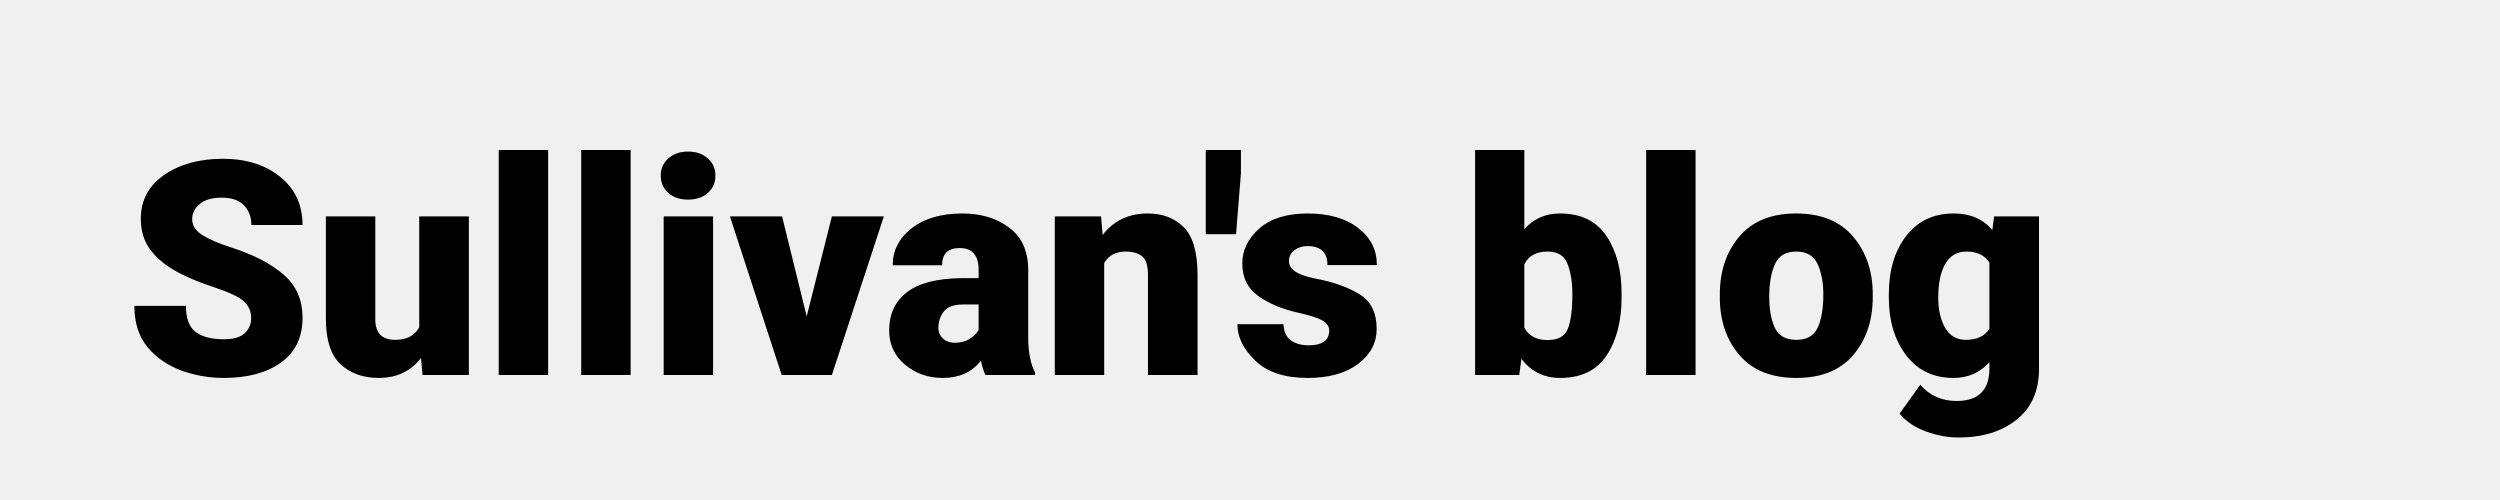
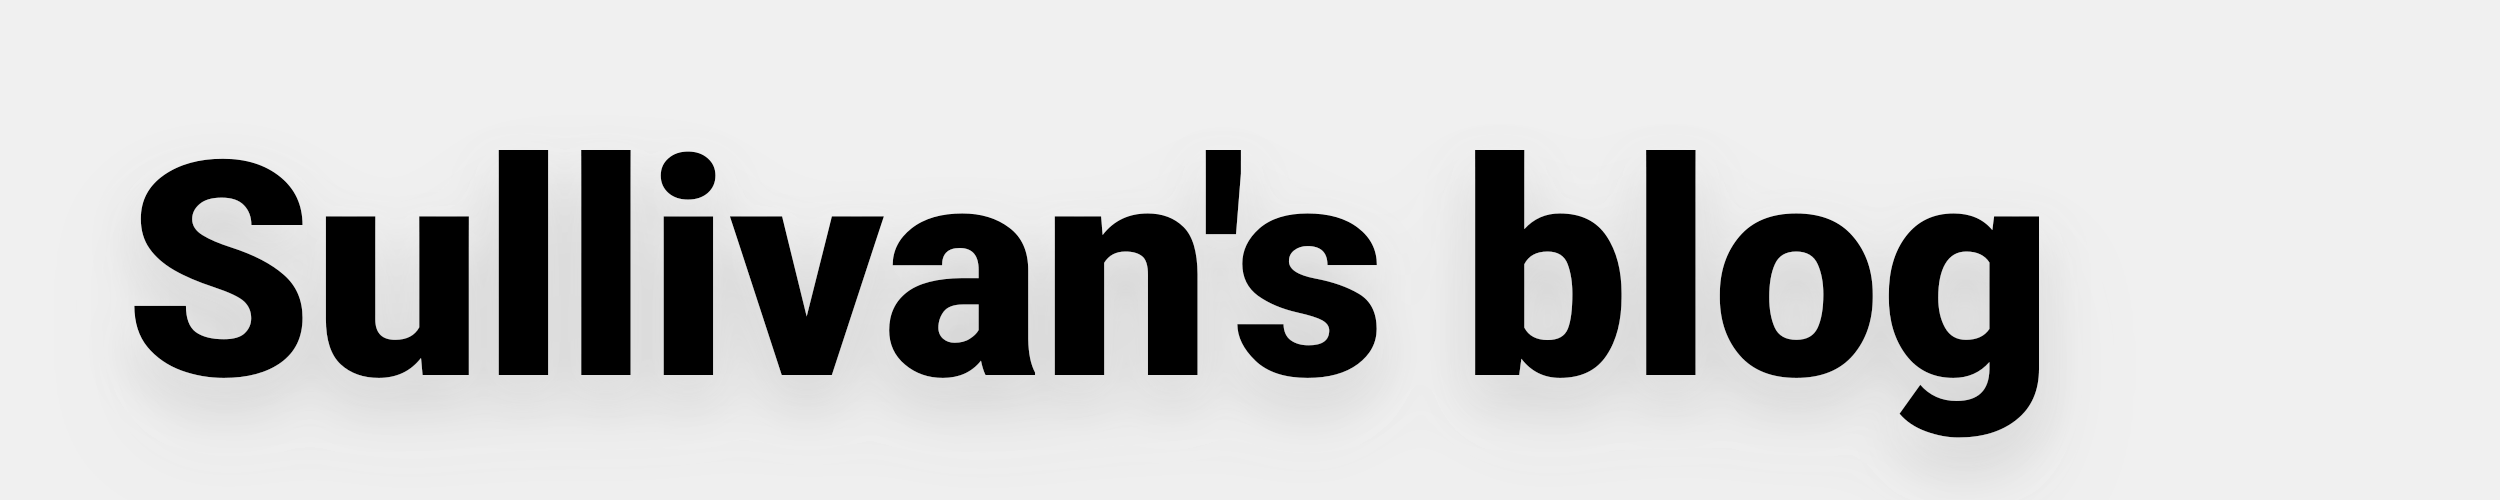
<svg xmlns="http://www.w3.org/2000/svg" width="200" height="40" viewBox="0 0 200 40" version="1.1">
  <style>
-         @media (prefers-color-scheme: dark) {
-             .logo-text { 
-                 fill: #ffffff;
-                 filter: drop-shadow(0 1px 2px rgba(0, 0, 0, 0.5));
-             }
-         }
-         @media (prefers-color-scheme: light) {
-             .logo-text { 
-                 fill: #000000;
-                 filter: drop-shadow(0 1px 1px rgba(0, 0, 0, 0.2));
-             }
-         }
        .logo-text {
            font-family: -apple-system, BlinkMacSystemFont, 'Segoe UI', Roboto, 'Helvetica Neue', Arial, sans-serif;
            font-size: 24px;
            font-weight: 800;
+             fill: #000000;
+             filter: 
+                 drop-shadow(0 2px 2px rgba(0, 0, 0, 0.2))
+                 drop-shadow(0 4px 4px rgba(0, 0, 0, 0.1))
+                 drop-shadow(0 1px 1px rgba(255, 255, 255, 0.3));
+         }
+         body.dark .logo-text {
+             fill: #ffffff;
+             filter: 
+                 drop-shadow(0 2px 2px rgba(0, 0, 0, 0.3))
+                 drop-shadow(0 4px 8px rgba(0, 0, 0, 0.2))
+                 drop-shadow(0 1px 1px rgba(0, 0, 0, 0.5));
        }
    </style>
  <text x="10" y="30" class="logo-text">
        Sullivan's blog
    </text>
</svg>
